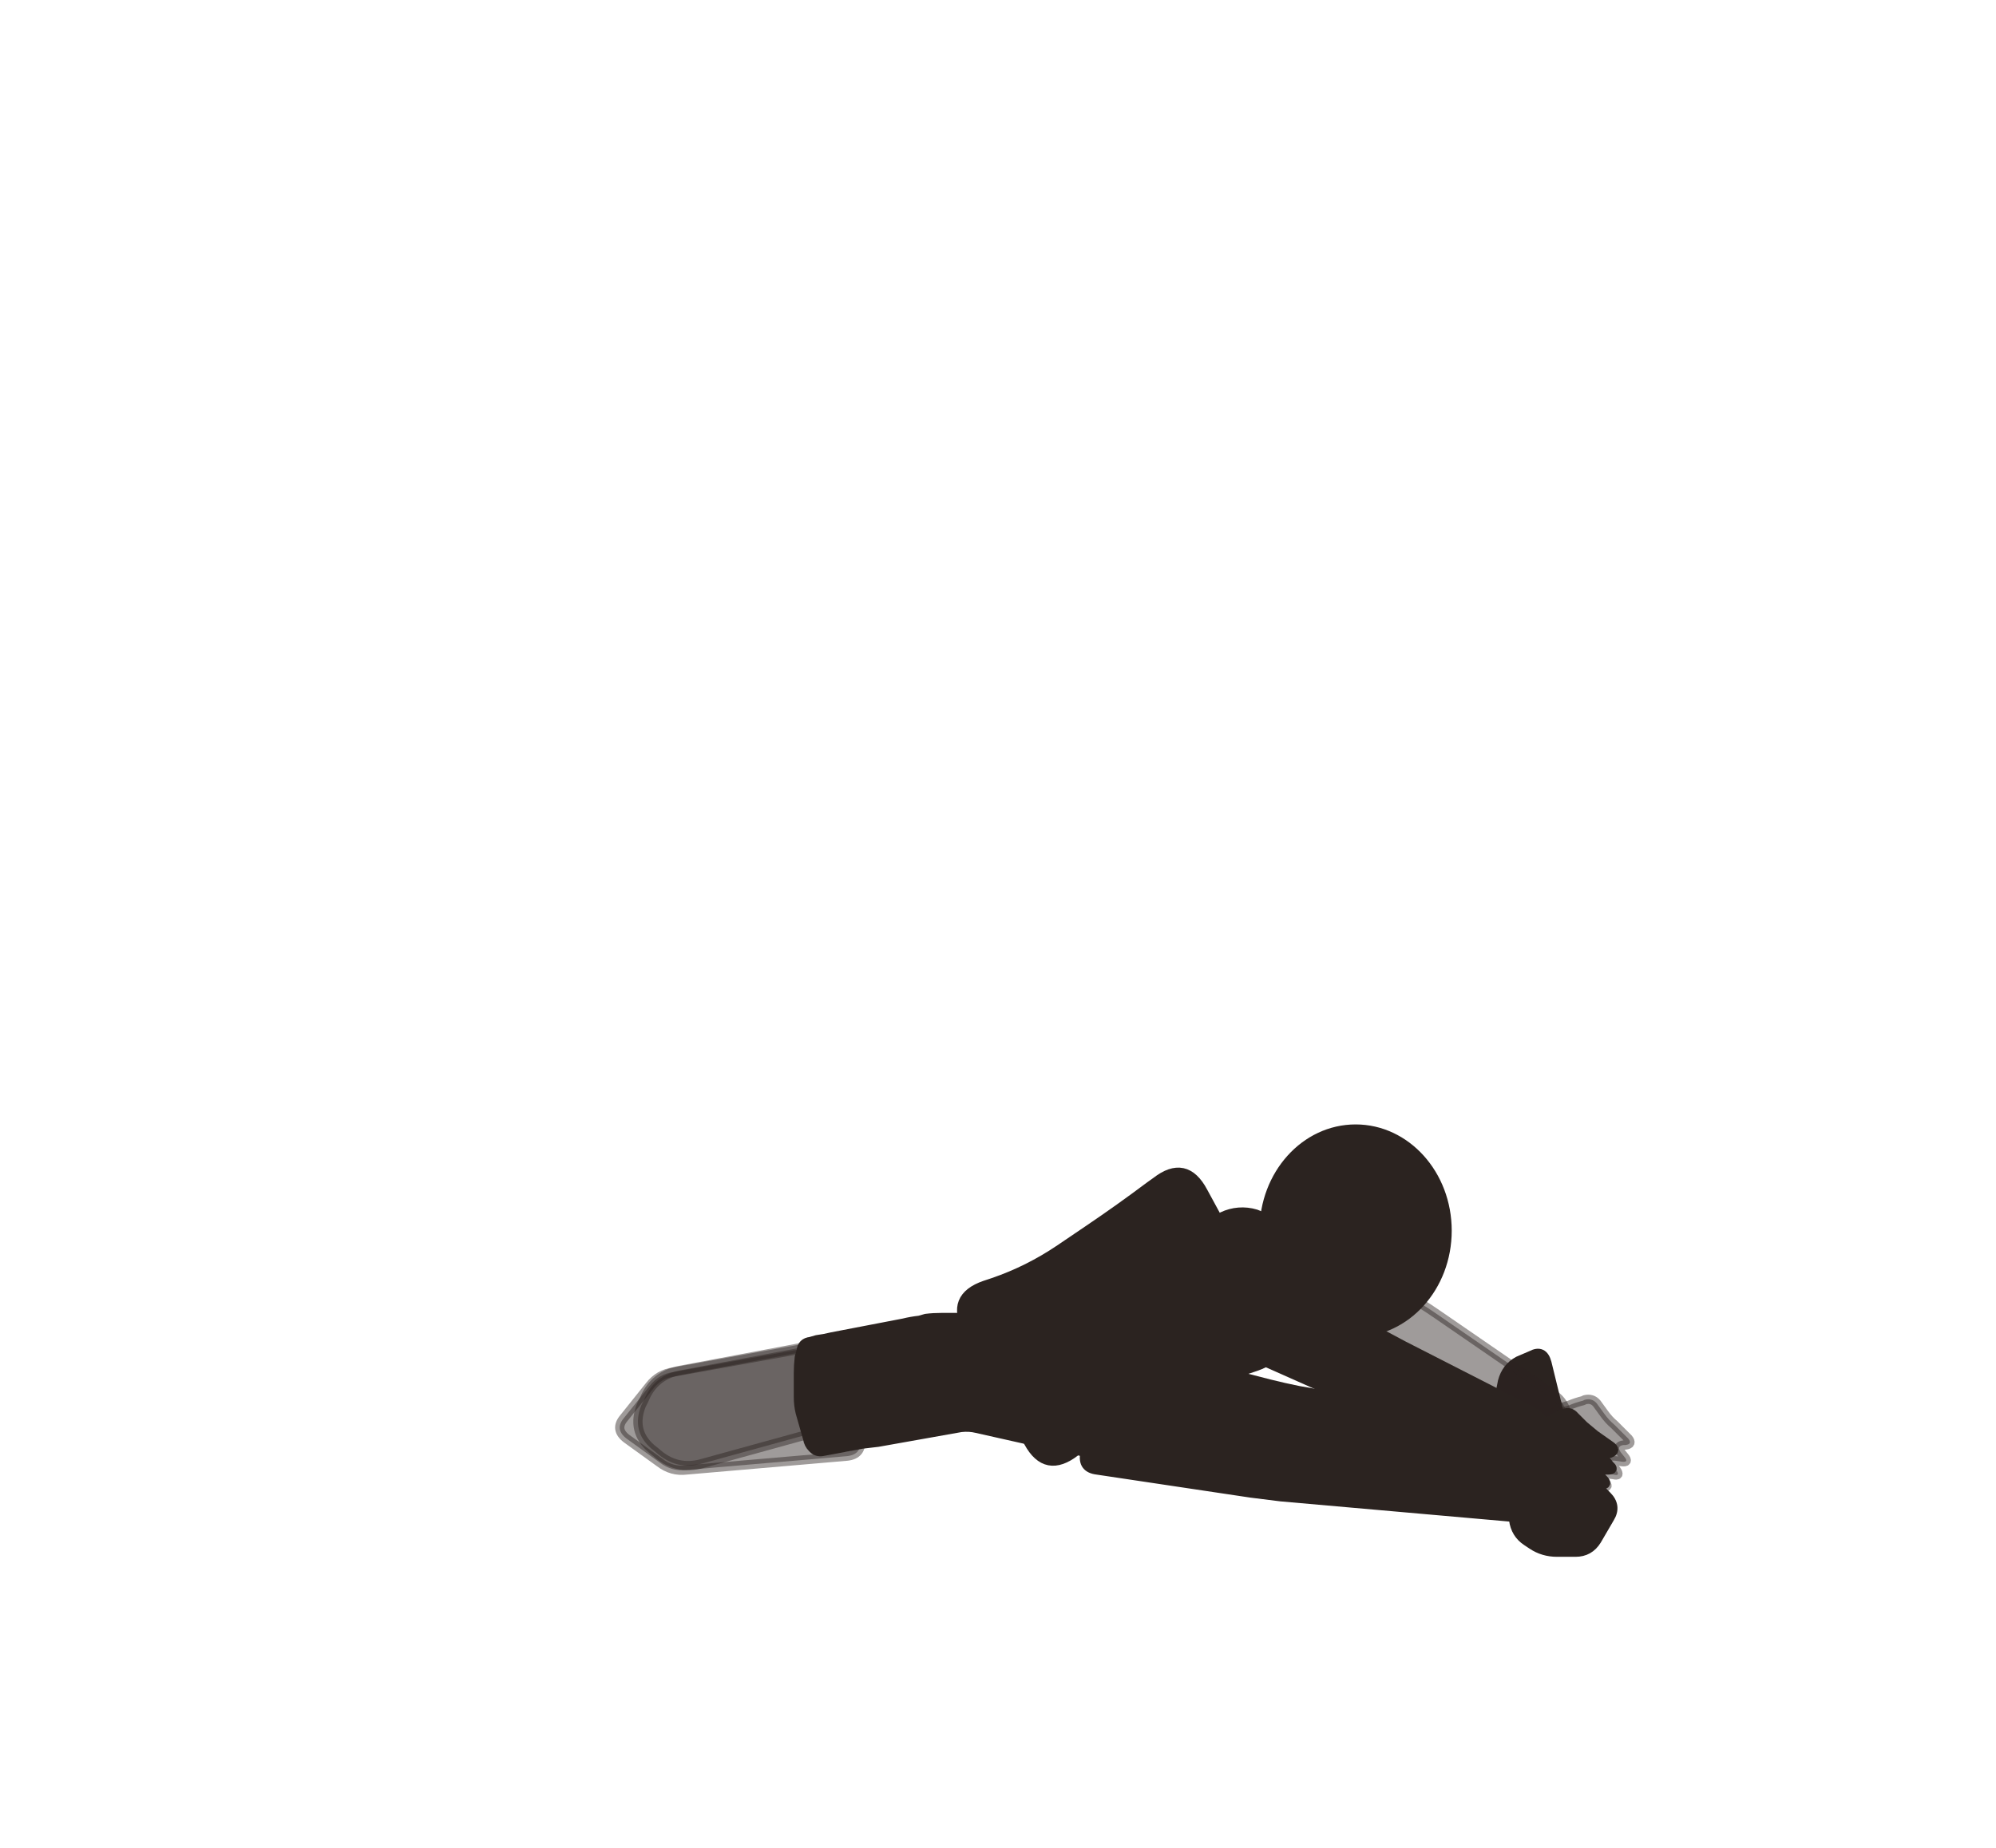
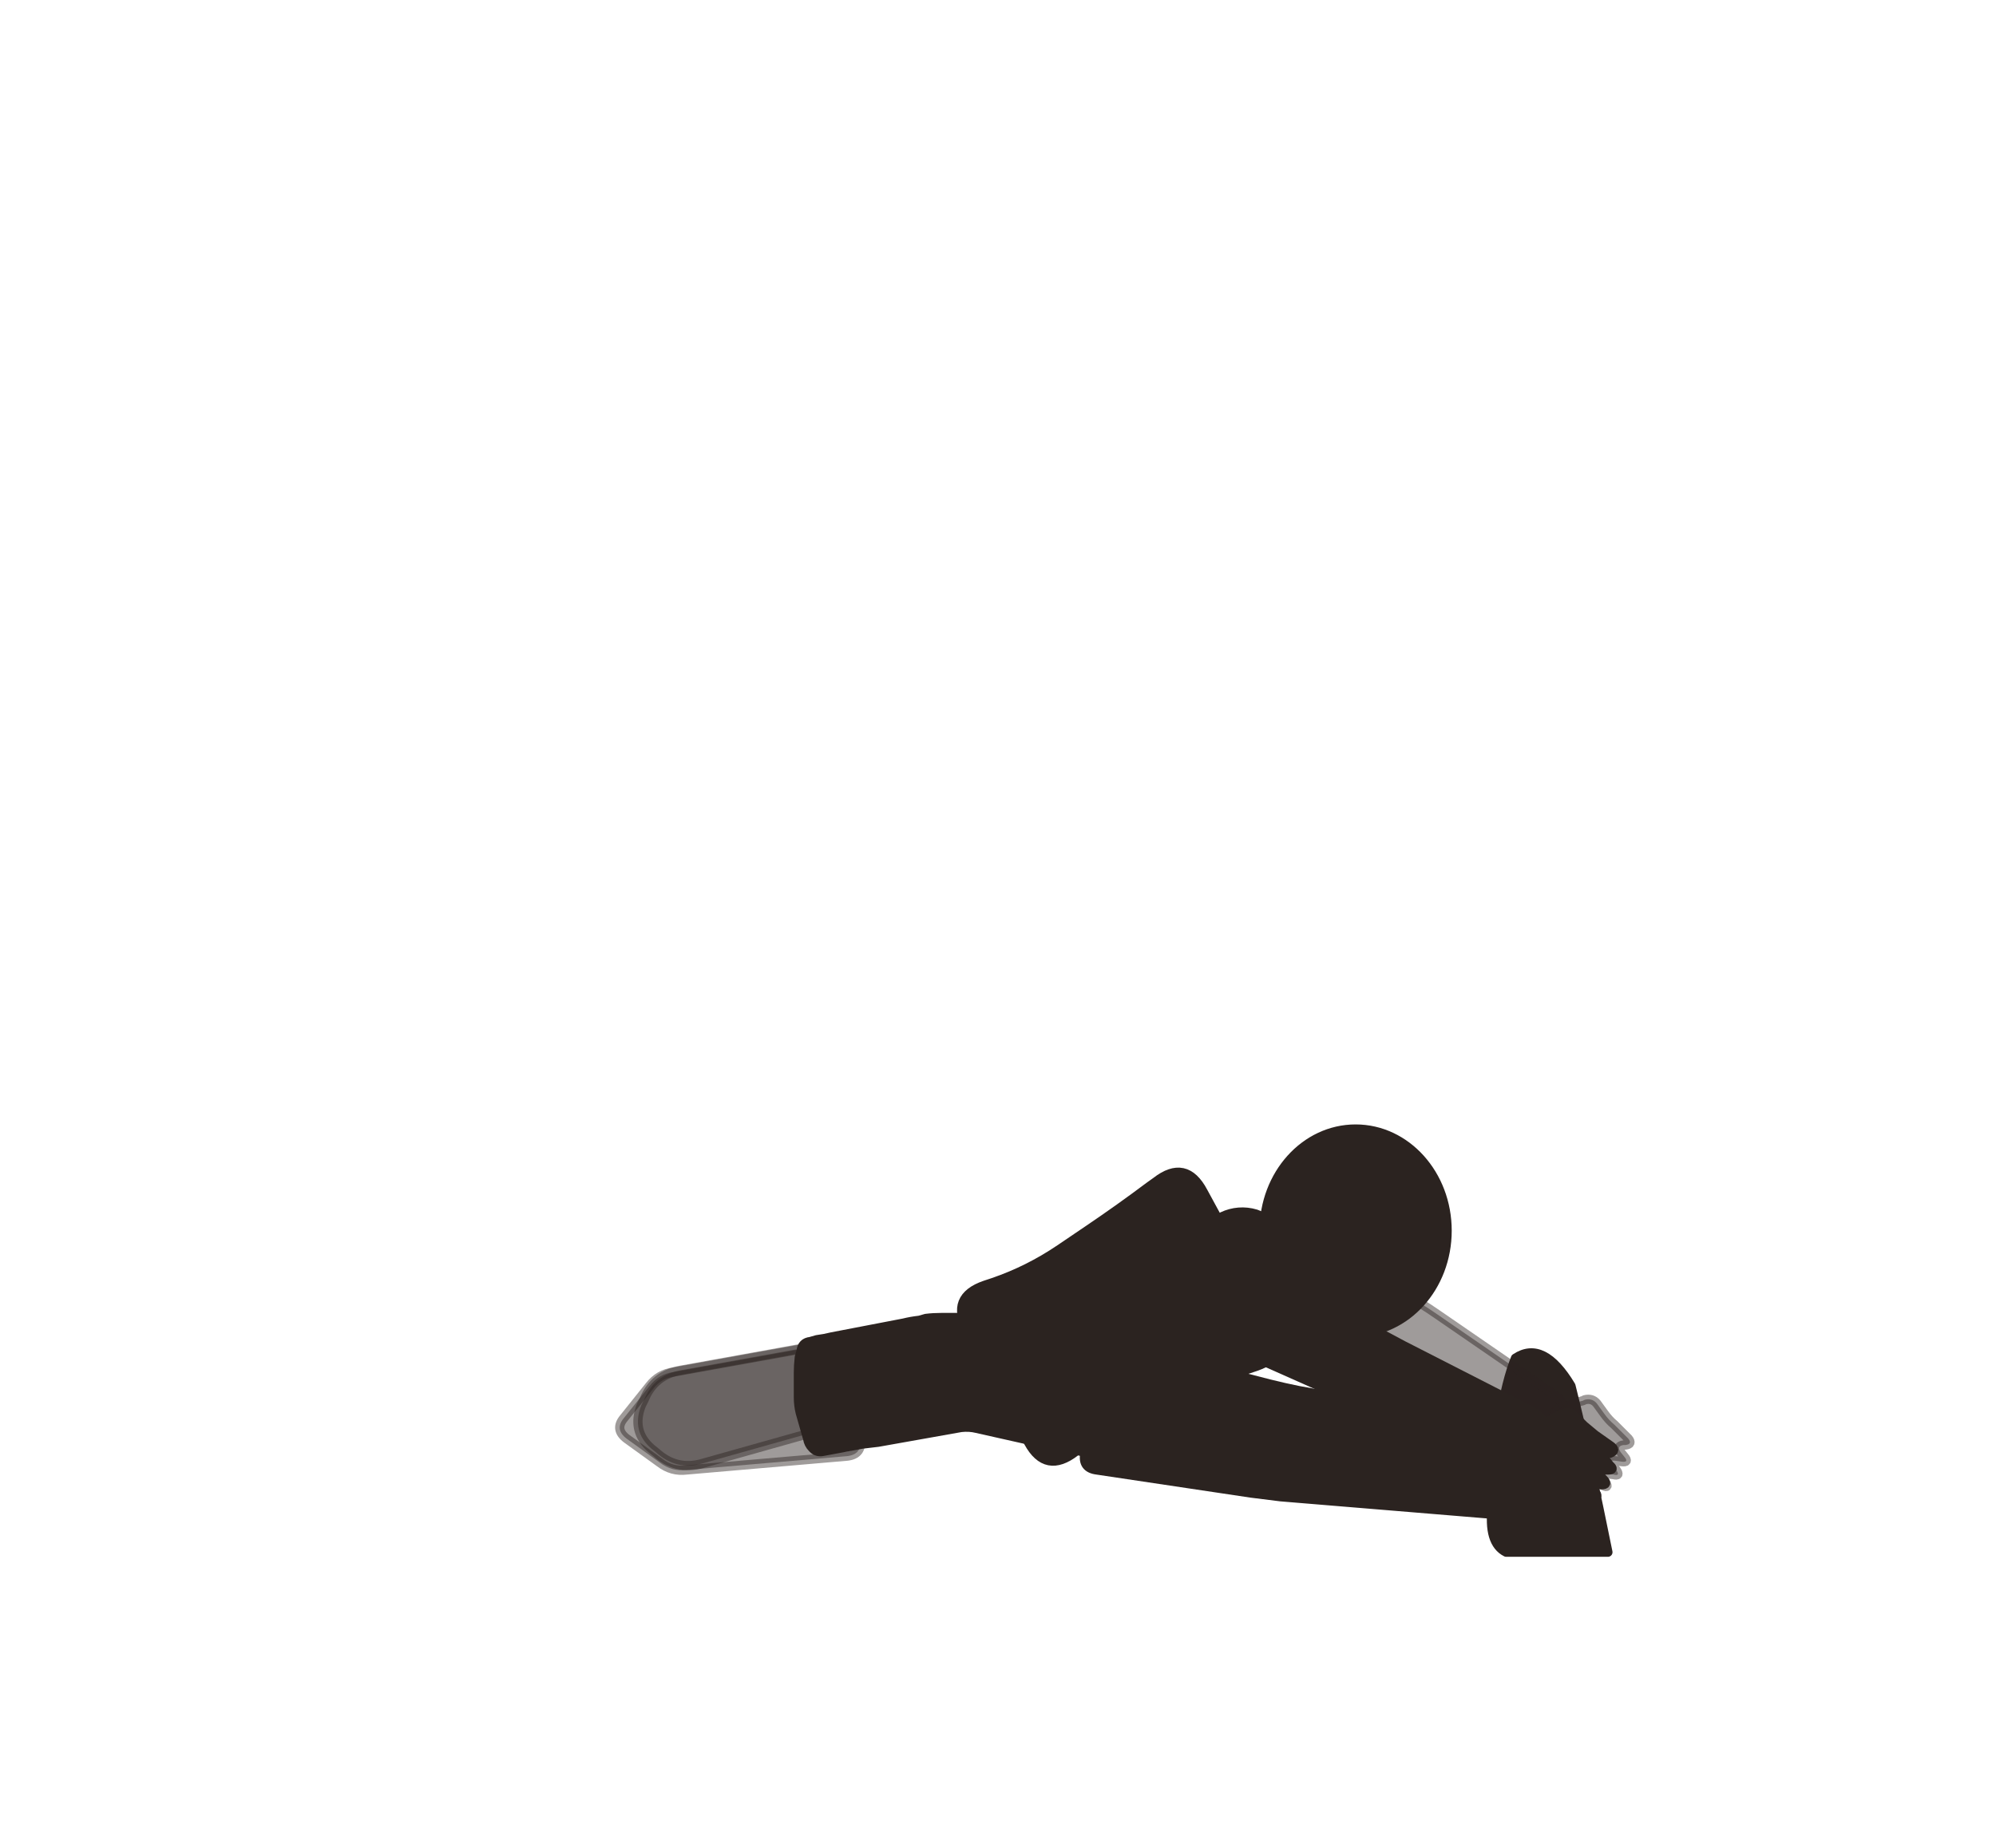
<svg xmlns="http://www.w3.org/2000/svg" viewBox="-8 0 216 200">
-   <path d="M 110.7,159.1 L 127.4,161.6 Q 129,161.8 130.6,162 L 157.8,164.4 Q 159.4,164.6 160.7,163.6 L 163.5,161.6 Q 164.8,160.6 163.8,159.4 L 161.6,156.7 Q 160.6,155.4 159,155.2 L 132.5,150.5 Q 131,150.2 129.4,149.8 L 113.4,145.7 Q 111.8,145.3 111.5,146.9 L 109.4,157.3 Q 109.1,158.9 110.7,159.1 Z" fill="#2b2320" stroke="#2b2320" stroke-width="1" stroke-linejoin="round" />
-   <path d="M 164.8,166.7 L 166.2,164.3 Q 167,163 165.9,161.9 L 163.1,159.1 Q 162,158 161.6,156.5 L 159.4,147.5 Q 159,146 157.7,146.7 L 156.3,147.3 Q 155,148 154.6,149.5 L 154.4,150.5 Q 154,152 154.2,153.5 L 155.8,164.5 Q 156,166 157.2,166.8 L 157.8,167.2 Q 159,168 160.5,168 L 162.5,168 Q 164,168 164.8,166.7 Z" fill="#2b2320" stroke="#2b2320" stroke-width="1" stroke-linejoin="round" />
+   <path d="M 110.7,159.1 L 127.4,161.6 Q 129,161.8 130.6,162 L 154.8,164 Q 156.4,164.2 156.6,162.6 L 157.4,156.6 Q 157.6,155 156.1,154.8 L 132.5,150.5 Q 131,150.2 129.4,149.8 L 113.4,145.7 Q 111.8,145.3 111.5,146.9 L 109.4,157.3 Q 109.1,158.9 110.7,159.1 Z" fill="#2b2320" stroke="#2b2320" stroke-width="1" stroke-linejoin="round" />
+   <path d="M 166,168 L 155,168 Q 153,167 153.5,163 Q 154,152 156,147 Q 159,145 162,150 Q 164,158 166,168 Z" fill="#2b2320" stroke="#2b2320" stroke-width="1" stroke-linejoin="round" />
  <path d="M 82.1,145.4 L 64.9,148.5 Q 63.3,148.7 62.3,150 L 59.5,153.5 Q 58.5,154.7 59.8,155.7 L 63.4,158.3 Q 64.7,159.3 66.3,159.1 L 83.7,157.6 Q 85.3,157.4 85.1,155.8 L 83.9,146.7 Q 83.7,145.1 82.1,145.4 Z" fill="#2b2320" stroke="#2b2320" stroke-width="1" stroke-linejoin="round" fill-opacity="0.45" stroke-opacity="0.45" />
-   <path d="M 68,158.4 L 88.3,152.8 Q 90.9,152.1 92.5,149.8 L 92.8,149.3 Q 94.3,147 91.9,145.6 L 91.4,145.3 Q 89.1,143.9 86.4,144.4 L 65.7,148.3 Q 62.8,148.8 61.7,151.5 L 61.4,152.1 Q 60.3,154.9 62.5,156.8 L 63,157.2 Q 65.2,159.2 68,158.4 Z" fill="#2b2320" stroke="#2b2320" stroke-width="1" stroke-linejoin="round" fill-opacity="0.45" stroke-opacity="0.45" />
-   <path d="M 87.6,149.6 L 87.4,149.4 Q 86.7,148.8 86.9,147.8 L 87.1,147.4 Q 87.4,146.4 88.4,146.1 L 90.8,145.4 Q 92.3,145 93.9,145.2 L 95.4,145.5 Q 96.1,145.6 96.7,145.9 L 96.9,146 Q 97.5,146.3 97.1,146.8 L 97,147 Q 96.6,147.5 96,147.9 L 94.7,148.6 Q 93.3,149.5 91.8,149.7 L 89.2,150.1 Q 88.3,150.2 87.6,149.6 Z" fill="#2b2320" stroke="#2b2320" stroke-width="1" stroke-linejoin="round" fill-opacity="0.45" stroke-opacity="0.45" />
+   <path d="M 68,158.4 L 85.4,153.5 Q 88.3,152.7 87.6,149.8 L 87.1,147.4 Q 86.4,144.5 83.4,145.1 L 65.7,148.3 Q 62.8,148.8 61.7,151.5 L 61.4,152.1 Q 60.3,154.9 62.5,156.8 L 63,157.2 Q 65.2,159.2 68,158.4 Z" fill="#2b2320" stroke="#2b2320" stroke-width="1" stroke-linejoin="round" fill-opacity="0.45" stroke-opacity="0.45" />
+   <path d="M 84.2,149.5 L 84.1,149.2 Q 83.7,147.4 85,148.6 L 88.5,151.7 Q 90,153 90.6,151.1 L 91.8,146.6 Q 92.3,145 94,145.2 L 95,145.3 Q 96.1,145.4 96.3,146.4 L 96.4,146.7 Q 96.6,147.7 95.7,148.2 L 94.8,148.7 Q 93.3,149.5 91.7,149.8 L 86.4,150.9 Q 84.6,151.3 84.2,149.5 Z" fill="#2b2320" stroke="#2b2320" stroke-width="1" stroke-linejoin="round" fill-opacity="0.45" stroke-opacity="0.45" />
  <path d="M 108.4,157.1 L 109.1,156.6 Q 112.3,154.1 116,152.6 L 119.5,151.1 Q 123.2,149.6 127,148.2 L 127.9,147.9 Q 131.7,146.6 129.8,143 L 122.2,129 Q 120.3,125.4 117.1,127.9 L 116.4,128.4 Q 113.2,130.8 109.8,133.1 L 106.7,135.2 Q 103.3,137.5 99.5,138.8 L 98.6,139.1 Q 94.8,140.4 96.7,143.9 L 103.3,156.1 Q 105.2,159.6 108.4,157.1 Z" fill="#2b2320" stroke="#2b2320" stroke-width="1" stroke-linejoin="round" />
  <path d="M 78.5,146.9 L 78.7,146.2 Q 78.8,145.3 79.7,145.2 L 80.4,145 Q 81.2,144.9 82,144.7 L 89.8,143.2 Q 90.6,143 91.5,142.9 L 92.2,142.7 Q 93,142.6 93.9,142.6 L 100.6,142.6 Q 101.5,142.6 102.3,142.9 L 103,143 Q 103.8,143.3 104.6,143.5 L 109.9,144.9 Q 110.8,145.1 111.6,145.3 L 114.6,146.1 Q 115.4,146.3 115.5,147.2 L 115.6,147.9 Q 115.7,148.8 115.7,149.6 L 115.5,152.2 Q 115.4,153.1 115.2,153.9 L 114.2,156.6 Q 114.1,157.2 113.6,157.6 L 113.5,157.7 Q 113.1,158 112.5,157.9 L 108.2,156.9 Q 107.4,156.8 106.6,156.6 L 97.7,154.6 Q 96.9,154.4 96,154.5 L 87,156.1 Q 86.2,156.2 85.3,156.3 L 81,157.1 Q 80.4,157.2 80,156.8 L 79.9,156.7 Q 79.5,156.3 79.4,155.7 L 78.6,152.9 Q 78.4,152.1 78.4,151.2 L 78.4,148.6 Q 78.4,147.8 78.5,146.9 Z" fill="#2b2320" stroke="#2b2320" stroke-width="1" stroke-linejoin="round" />
  <path d="M 126.1,140.8 L 140.1,146.2 Q 142.4,147.1 144.5,148.3 L 157.3,155.5 Q 158.6,156.2 160.1,155.7 L 160.4,155.6 Q 161.9,155.2 161.7,153.7 L 161.6,153.3 Q 161.4,151.8 160.1,150.9 L 147.6,142.3 Q 145.6,140.9 143.5,139.8 L 129.6,132.9 Q 127.8,132 126.6,133.6 L 126.3,134 Q 125.1,135.6 124.7,137.6 L 124.6,138 Q 124.2,140 126.1,140.8 Z" fill="#2b2320" stroke="#2b2320" stroke-width="1" stroke-linejoin="round" fill-opacity="0.45" stroke-opacity="0.45" />
  <path d="M 159.4,157.7 L 161.5,159.1 Q 162.2,159.6 162.9,159.8 L 163.4,160 Q 164.1,160.2 164.9,160.5 L 165.5,160.8 Q 166.2,161.1 165.7,160.4 L 165.5,160 Q 165,159.4 165.8,159.5 L 166.6,159.6 Q 167.4,159.8 166.9,159.1 L 166.5,158.6 Q 166,158 166.8,158.1 L 167.5,158.2 Q 168.3,158.3 167.8,157.7 L 167.4,157.2 Q 166.9,156.5 167.7,156.4 L 167.9,156.4 Q 168.7,156.3 168.2,155.7 L 166.7,154.2 Q 166.1,153.7 165.6,153 L 164.8,151.9 Q 164.3,151.3 163.5,151.5 L 163.3,151.6 Q 162.5,151.8 161.8,152.1 L 161.1,152.3 Q 160.3,152.5 160.1,153.3 L 159,156.4 Q 158.7,157.2 159.4,157.7 Z" fill="#2b2320" stroke="#2b2320" stroke-width="1" stroke-linejoin="round" fill-opacity="0.45" stroke-opacity="0.45" />
  <path d="M 119.9,143.4 L 136.1,150.6 Q 138.3,151.5 140.6,152.4 L 155.3,158 Q 156.9,158.6 158.4,157.8 L 158.7,157.7 Q 160.2,157 159.7,155.4 L 159.6,155 Q 159.1,153.4 157.7,152.7 L 143.8,145.6 Q 141.7,144.5 139.6,143.3 L 124.2,134.7 Q 122.2,133.5 120.8,135.3 L 120.5,135.7 Q 119,137.5 118.5,139.7 L 118.3,140.2 Q 117.8,142.5 119.9,143.4 Z" fill="#2b2320" stroke="#2b2320" stroke-width="1" stroke-linejoin="round" />
  <path d="M 157.9,159.7 L 160.2,160.9 Q 160.9,161.2 161.7,161.4 L 162.2,161.5 Q 163,161.6 163.7,161.8 L 164.4,161.9 Q 165.1,162.1 164.6,161.5 L 164.3,161.2 Q 163.7,160.6 164.5,160.6 L 165.3,160.7 Q 166.1,160.7 165.5,160.1 L 165.1,159.7 Q 164.5,159.1 165.3,159.1 L 166,159.1 Q 166.8,159.1 166.2,158.6 L 165.8,158.1 Q 165.2,157.6 166,157.3 L 166.2,157.3 Q 167,157 166.3,156.5 L 164.6,155.3 Q 164,154.8 163.4,154.3 L 162.4,153.3 Q 161.9,152.7 161.2,153 L 160.9,153.1 Q 160.2,153.5 159.5,153.8 L 158.8,154.2 Q 158.1,154.5 158,155.3 L 157.3,158.6 Q 157.2,159.4 157.9,159.7 Z" fill="#2b2320" stroke="#2b2320" stroke-width="1" stroke-linejoin="round" />
  <path d="M 124.1,140.6 L 130,143 A 5 5 0 0 0 133.7,133.7 L 127.9,131.4 A 5 5 0 0 0 124.1,140.6 Z" fill="#2b2320" stroke="#2b2320" stroke-width="1" stroke-linejoin="round" />
  <ellipse cx="138.7" cy="133.2" rx="9.9" ry="11" fill="#2b2320" stroke="#2b2320" stroke-width="1" stroke-linejoin="round" />
</svg>
